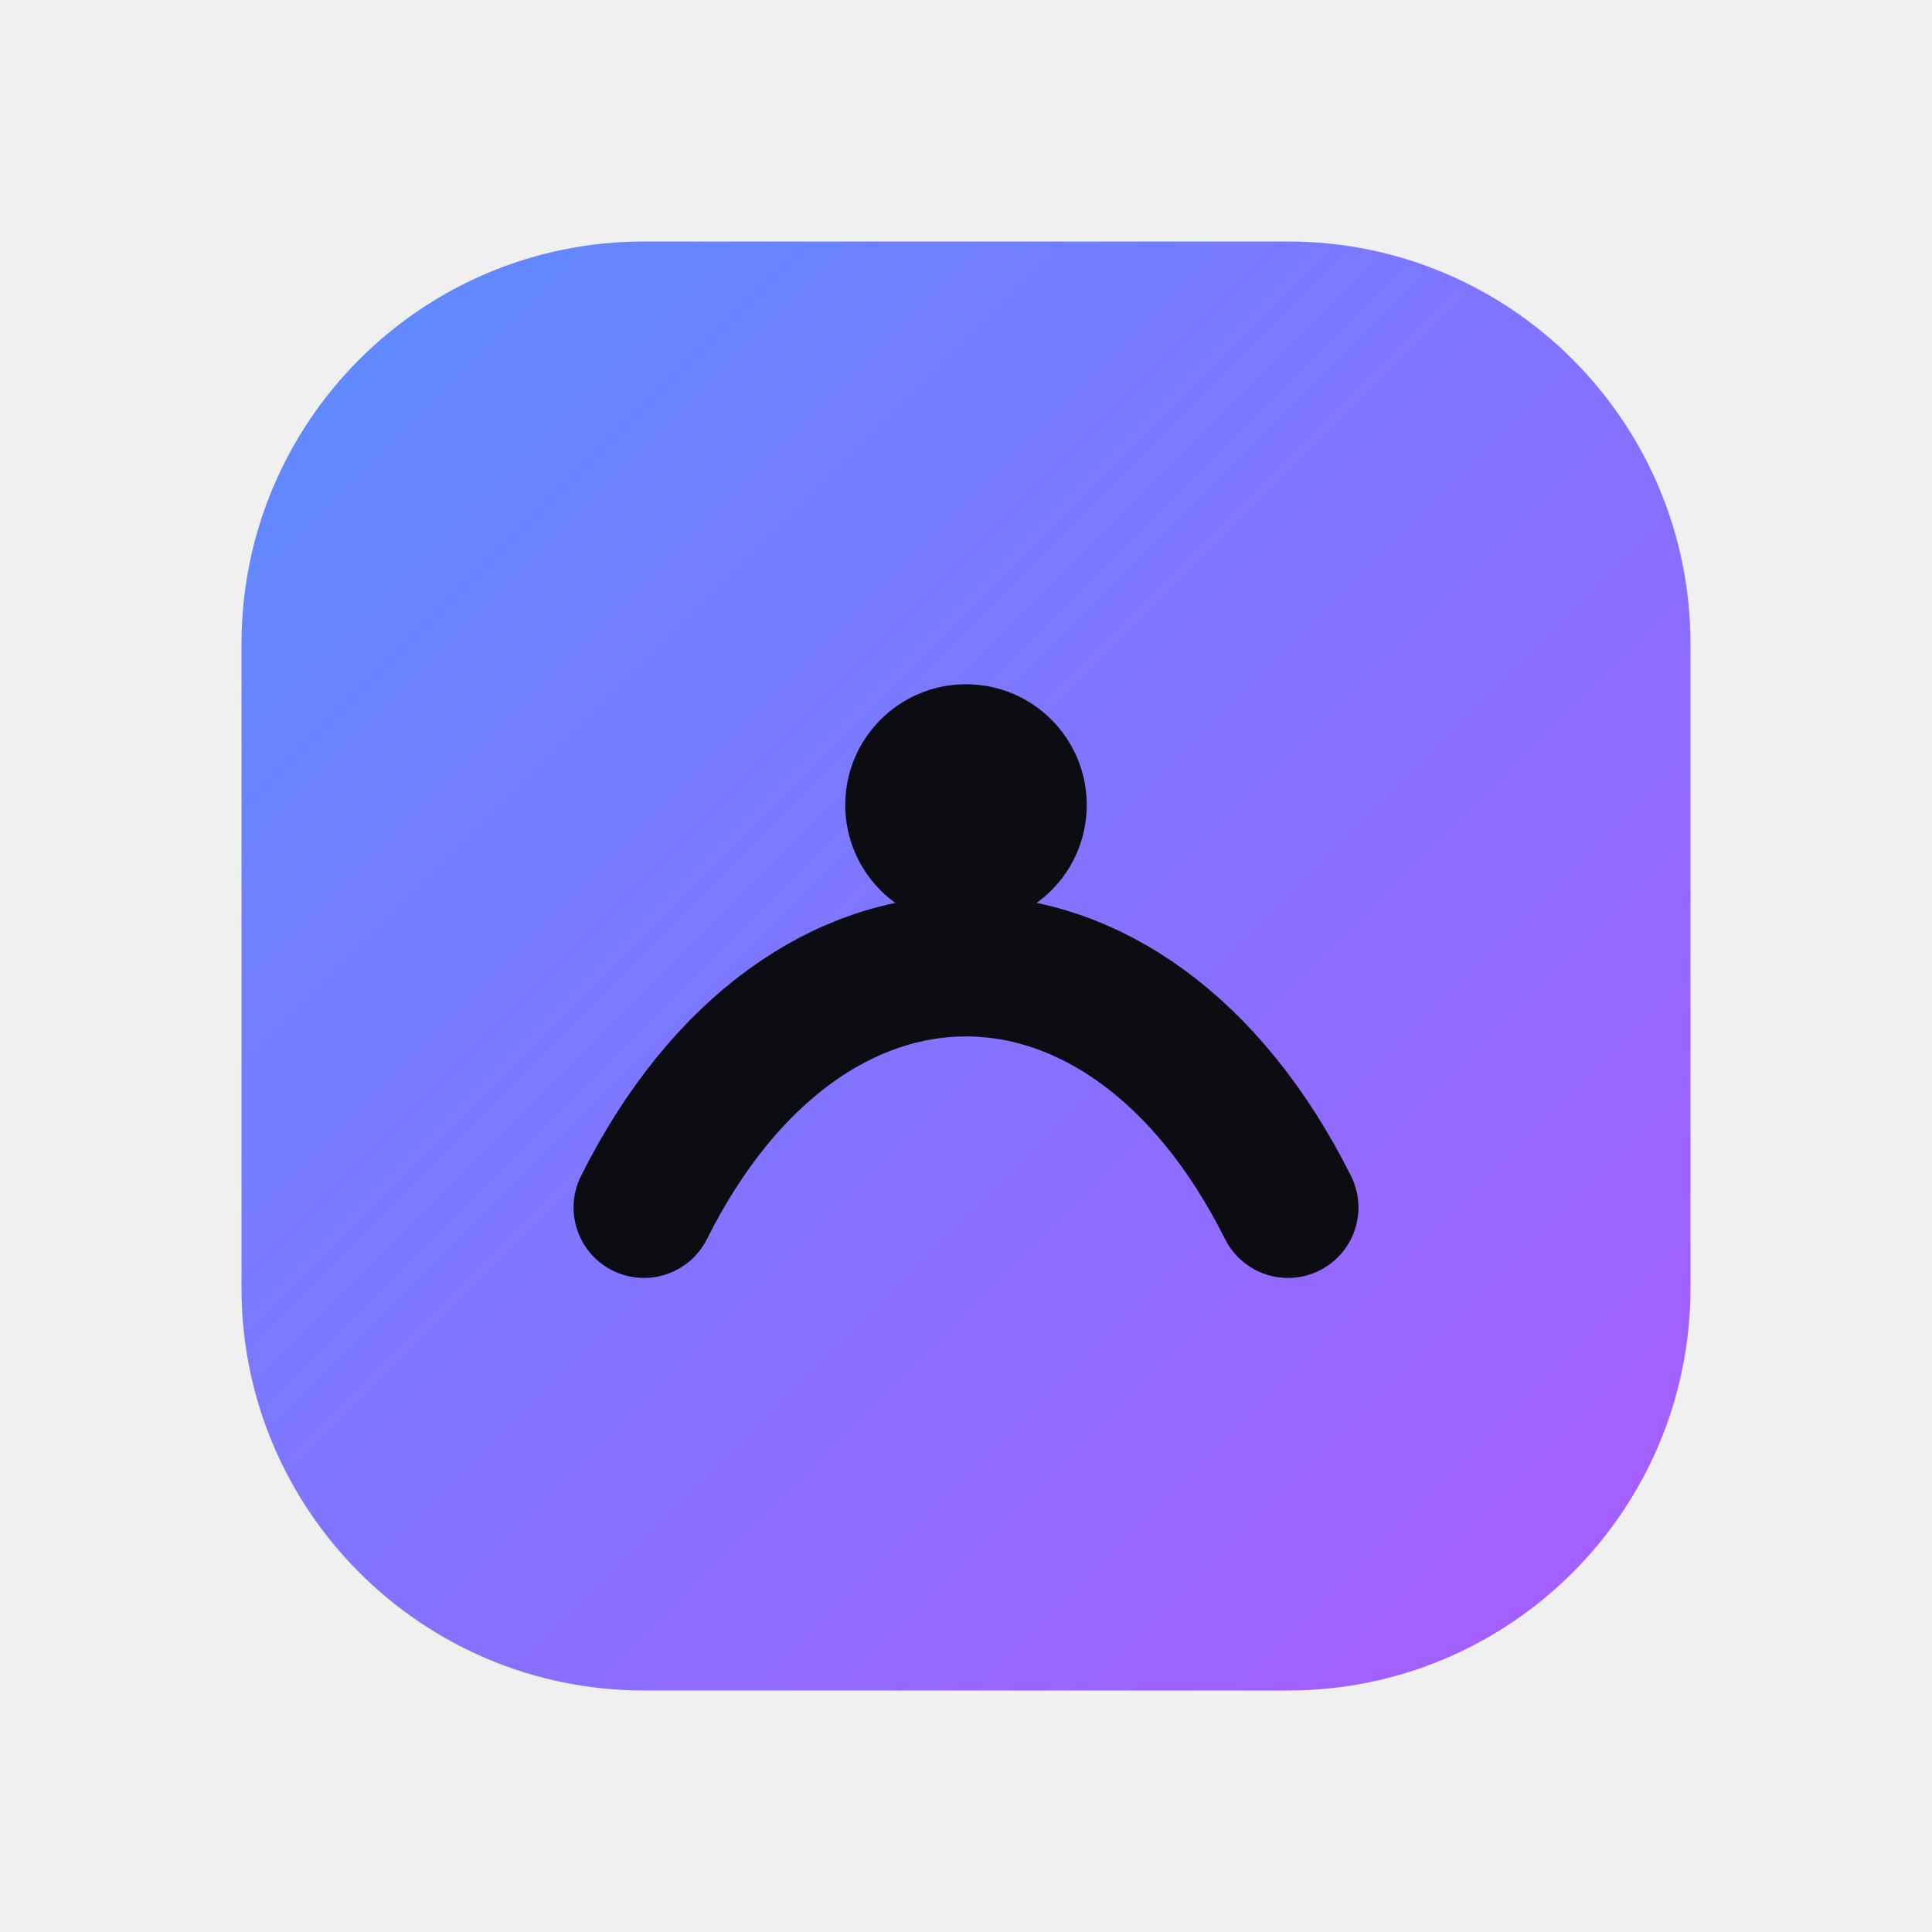
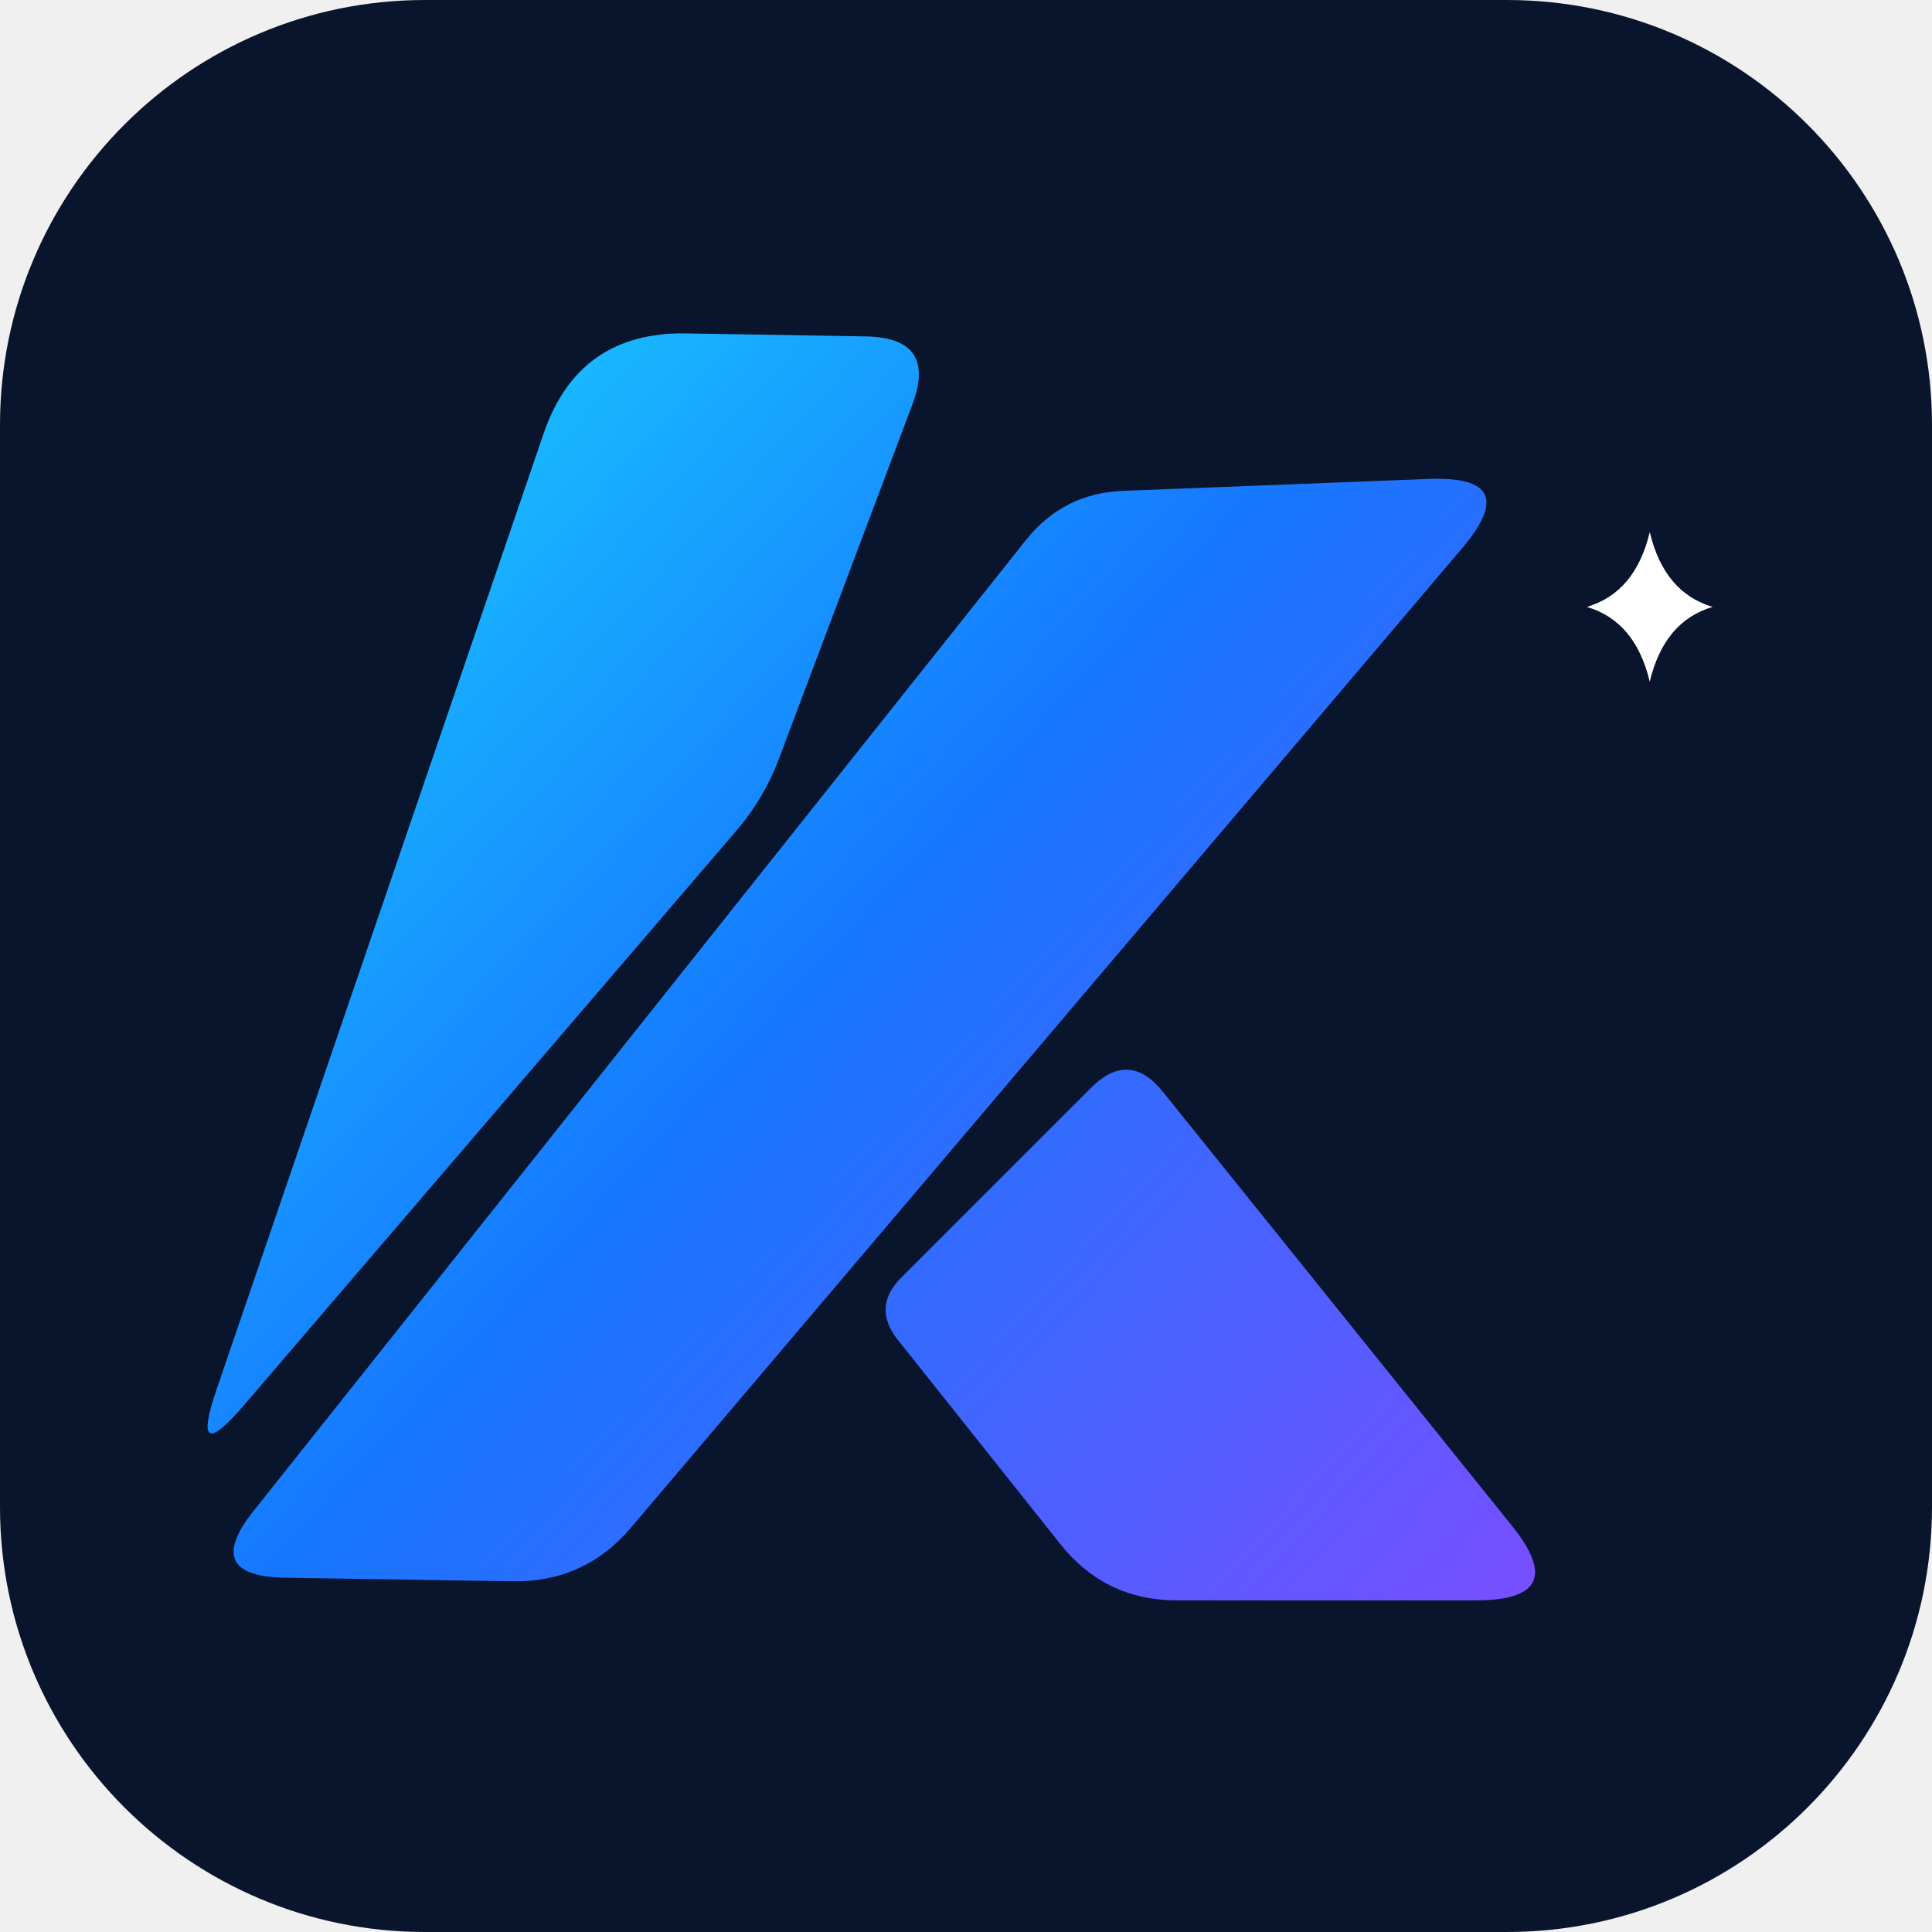
- <svg xmlns="http://www.w3.org/2000/svg" width="48" height="48" viewBox="0 0 48 48" fill="none">
+ <svg xmlns="http://www.w3.org/2000/svg" width="512" height="512" viewBox="29.88 -20.68 458.41 458.41">
  <defs>
-     <linearGradient id="g" x1="0" y1="0" x2="1" y2="1">
-       <stop offset="0%" stop-color="#5B8CFF" />
-       <stop offset="100%" stop-color="#AA5BFF" />
+     <linearGradient id="kinolin-gradient" x1="74.84" y1="58" x2="402.86" y2="359.04" gradientUnits="userSpaceOnUse">
+       <stop offset="0" stop-color="#19D9FF" />
+       <stop offset="0.48" stop-color="#1677FF" />
+       <stop offset="1" stop-color="#7B4DFF" />
    </linearGradient>
  </defs>
-   <rect x="6" y="6" width="36" height="36" rx="10" fill="url(#g)" />
-   <path d="M16 30c4-8 12-8 16 0" stroke="#0B0D12" stroke-width="3.5" stroke-linecap="round" />
-   <circle cx="24" cy="20" r="3" fill="#0B0D12" />
+   <rect x="29.88" y="-20.68" width="458.41" height="458.41" rx="100.85" fill="#08152D" />
+   <g id="kinolin-symbol">
+     <path id="k-stem" d="M 158.87 82.18 Q 167.14 58 192.7 58.43 L 235.3 59.14 Q 252.34 59.42 246.33 75.37 L 214.66 159.46 Q 211.16 168.76 204.69 176.31 L 87.78 312.71 Q 74.84 327.8 81.27 308.99 Z" fill="url(#kinolin-gradient)" />
+     <path id="k-diagonal" d="M 273.32 107.45 Q 282.16 96.34 296.35 95.79 L 368.8 92.96 Q 391.5 92.08 376.8 109.4 L 179.59 341.79 Q 168.56 354.78 151.52 354.51 L 97.56 353.67 Q 77.68 353.36 90.06 337.8 Z" fill="url(#kinolin-gradient)" />
+     <path id="k-lower" d="M 288.74 237.44 Q 297.78 228.4 305.79 238.36 L 388.62 341.34 Q 402.86 359.04 380.14 359.04 L 309.14 359.04 Q 292.1 359.04 281.49 345.71 L 242.91 297.24 Q 236.72 289.46 243.75 282.43 Z" fill="url(#kinolin-gradient)" />
+     <path id="spark" d="M 421.32 105.57 Q 424.73 119.91 436.23 123.32 Q 424.73 126.73 421.32 141.07 Q 417.91 126.73 406.41 123.32 Q 417.91 119.91 421.32 105.57 Z" fill="#FFFFFF" />
+   </g>
</svg>
